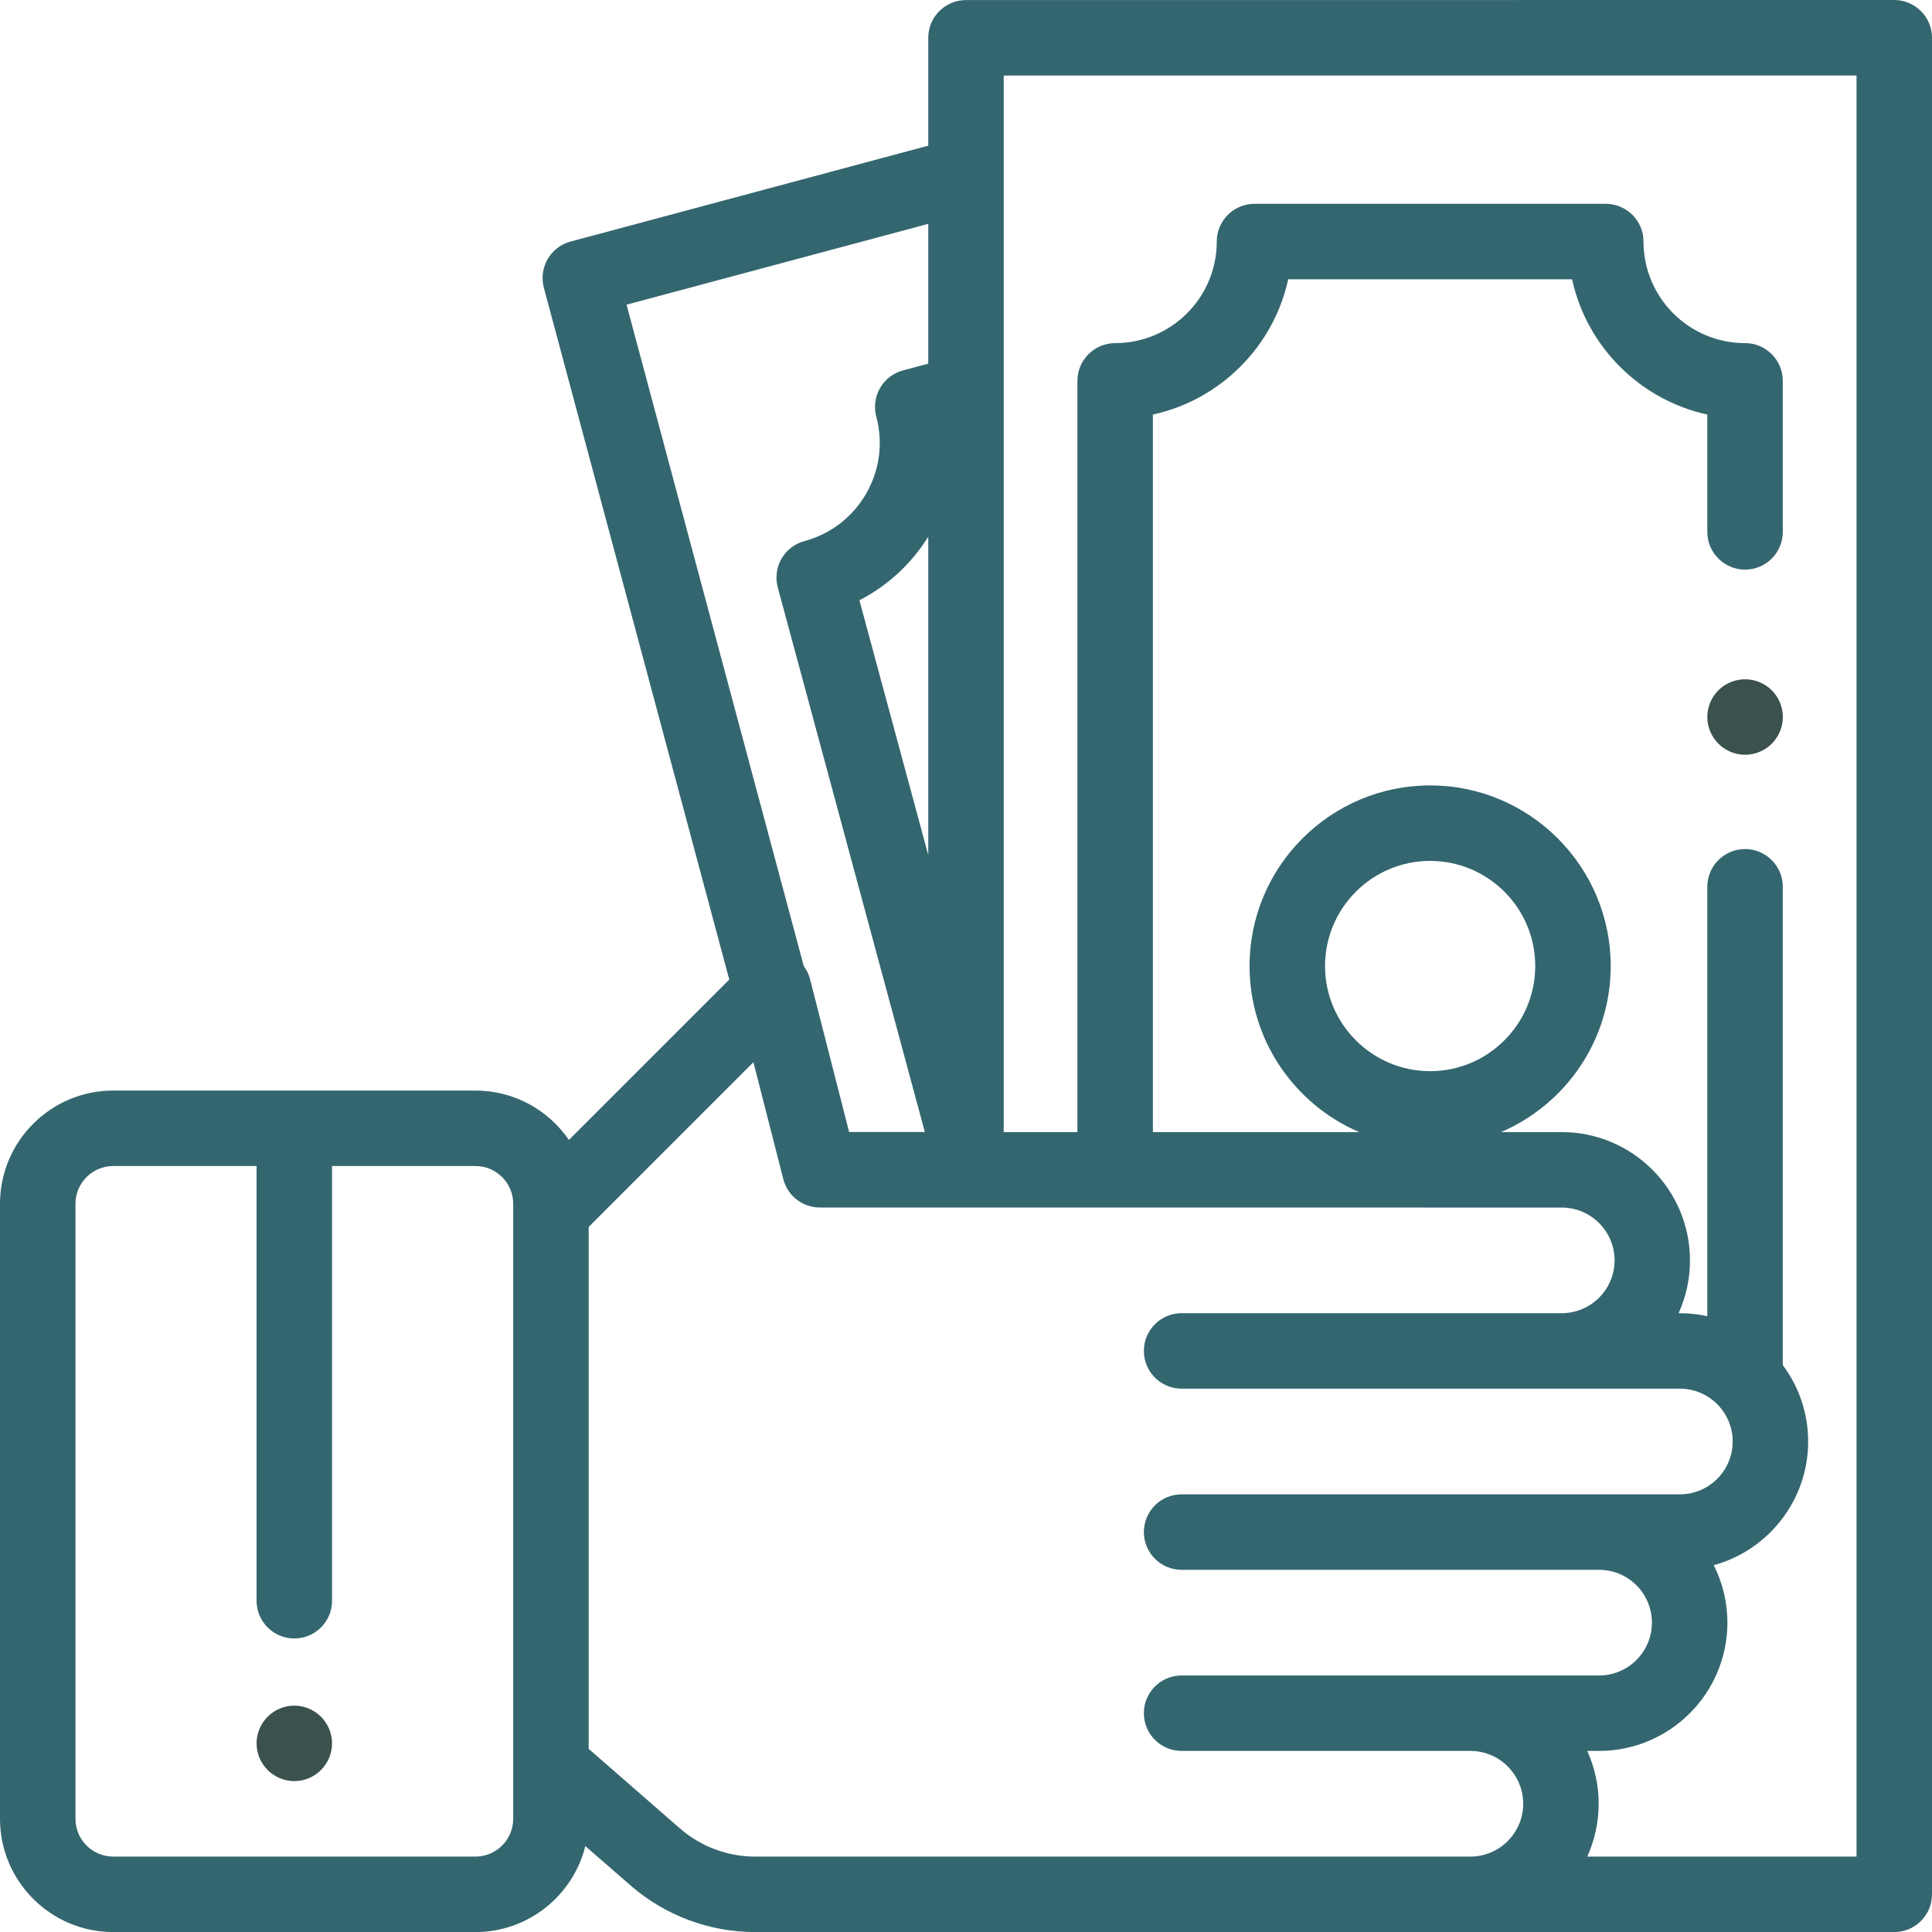
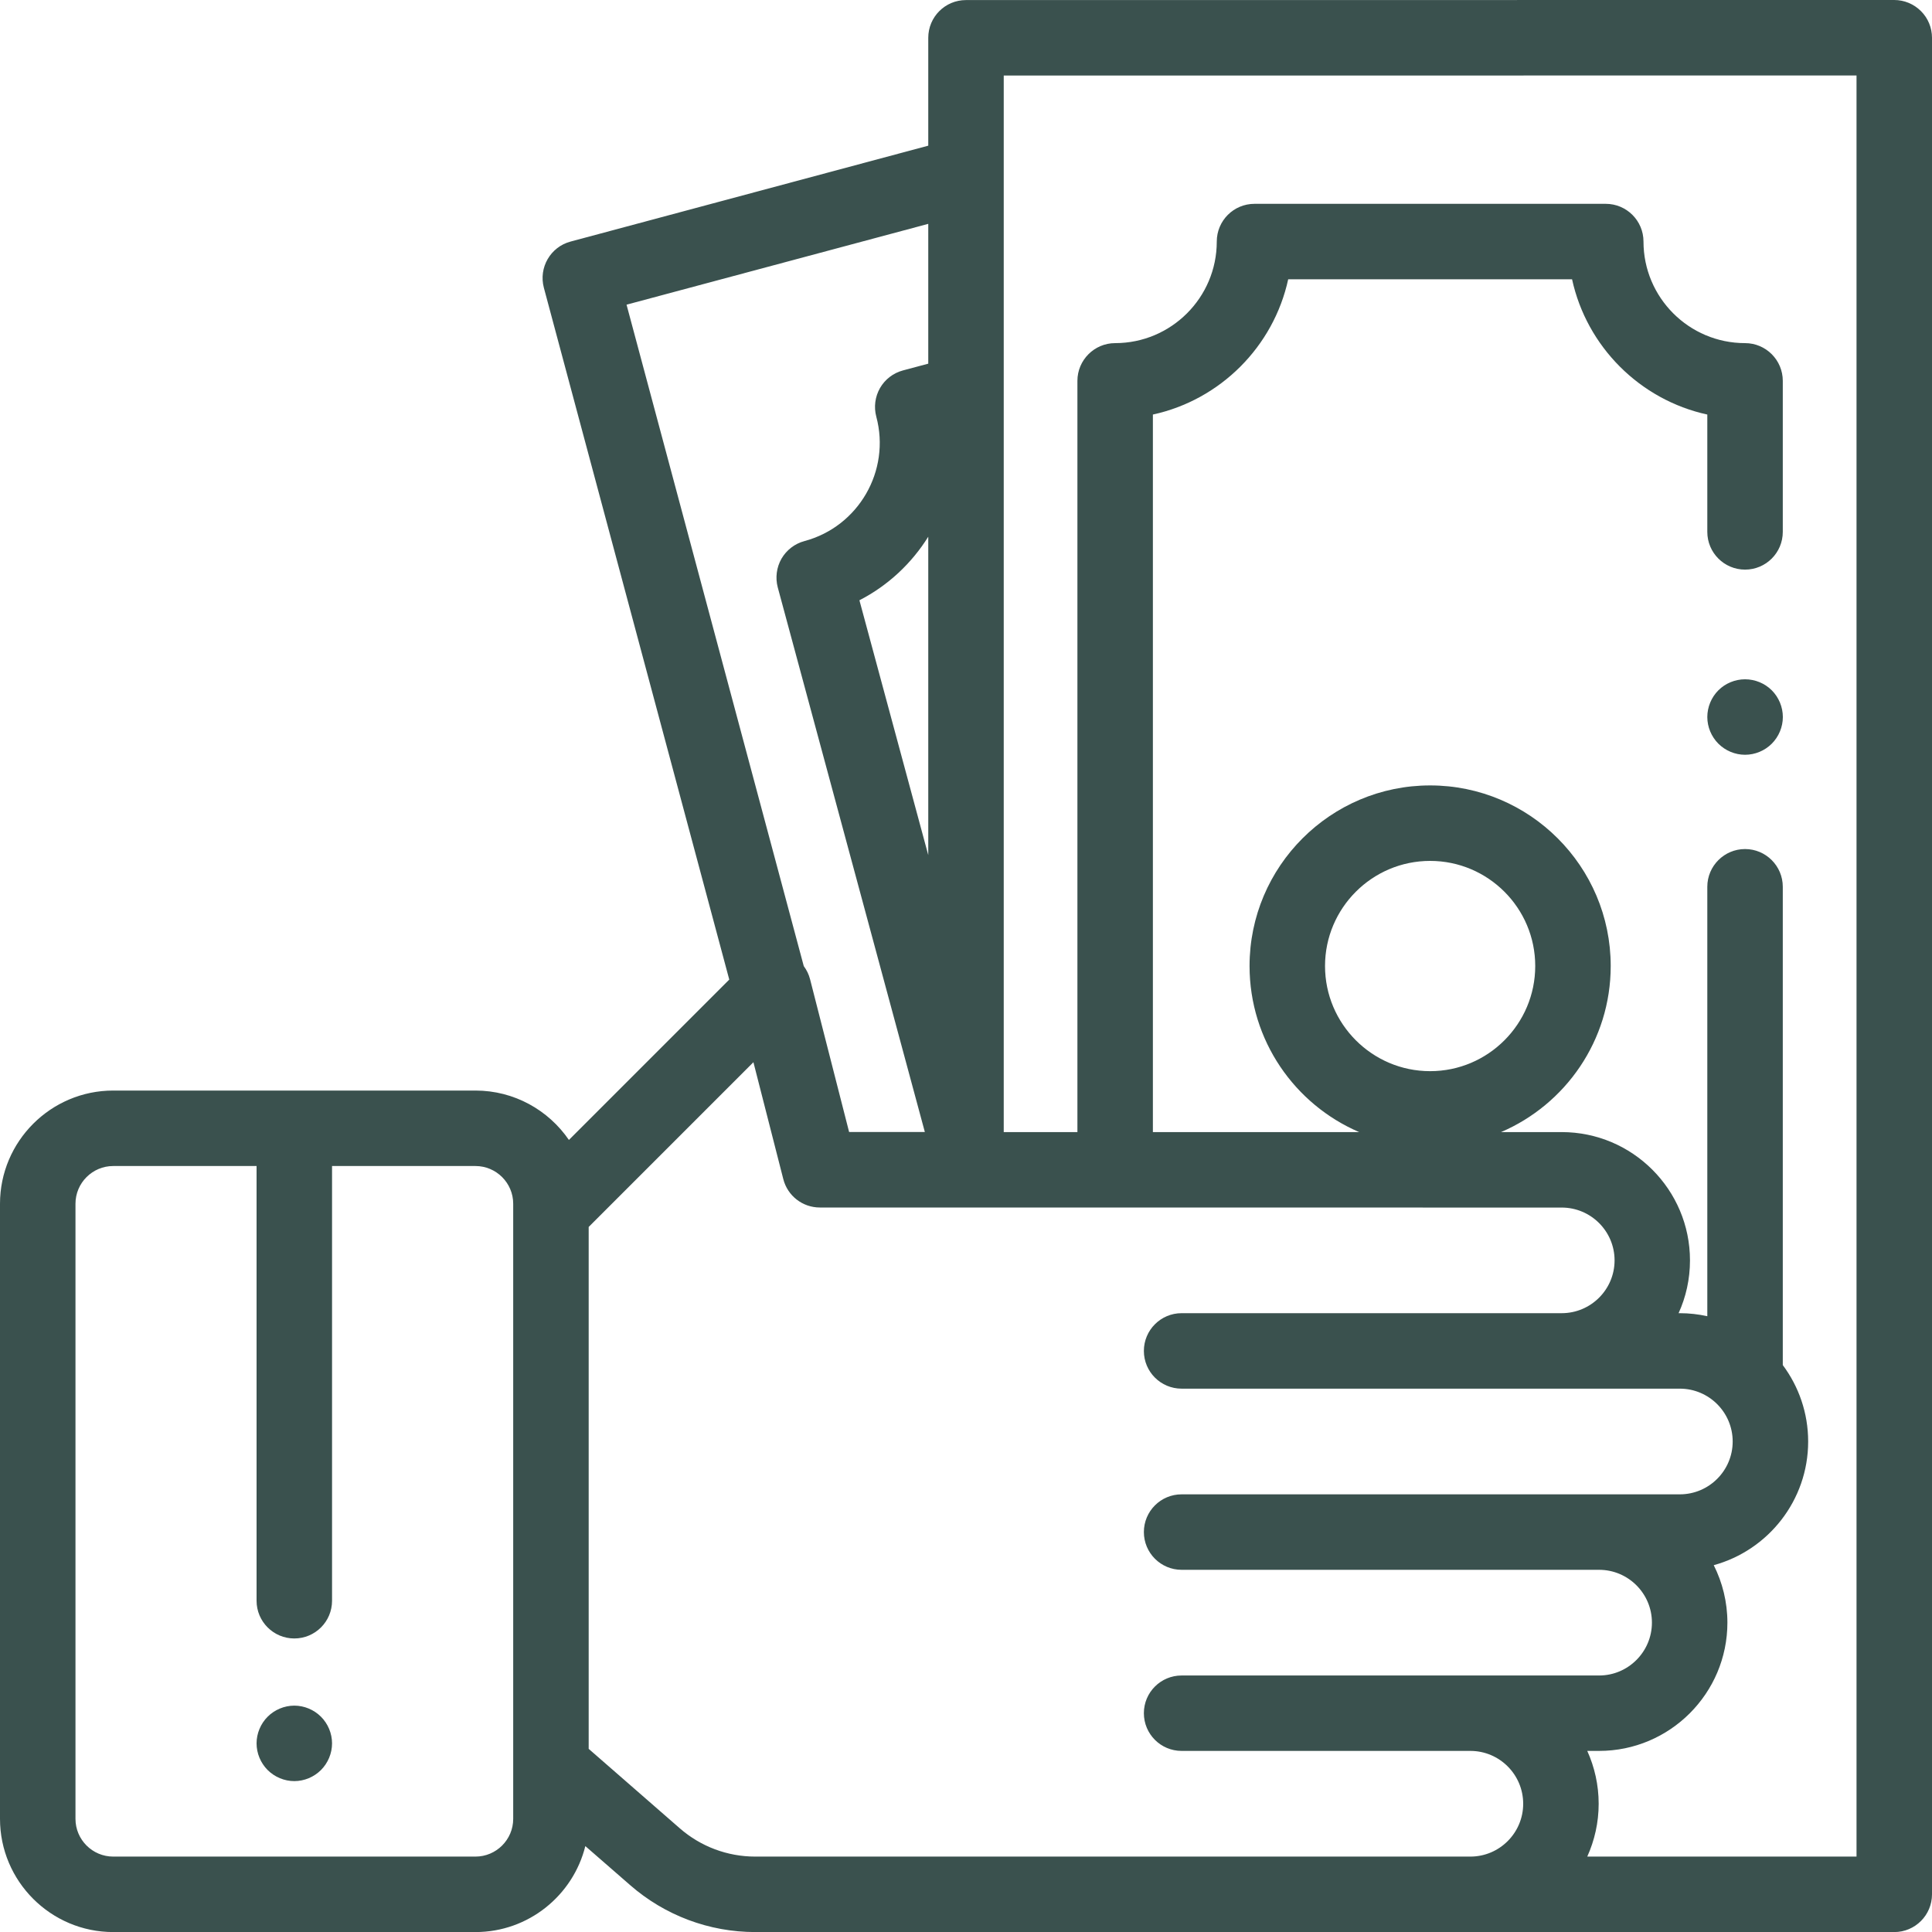
<svg xmlns="http://www.w3.org/2000/svg" width="30" height="30" viewBox="0 0 30 30" fill="none">
  <path d="M4.984 26.657C4.875 26.548 4.724 26.485 4.57 26.485C4.416 26.485 4.265 26.548 4.156 26.657C4.047 26.766 3.984 26.917 3.984 27.071C3.984 27.225 4.047 27.376 4.156 27.485C4.265 27.594 4.416 27.657 4.57 27.657C4.724 27.657 4.875 27.594 4.984 27.485C5.093 27.376 5.156 27.225 5.156 27.071C5.156 26.917 5.093 26.766 4.984 26.657Z" fill="#3A514E" />
  <path d="M27.512 10.719C27.403 10.61 27.252 10.548 27.097 10.548C26.943 10.548 26.792 10.61 26.683 10.719C26.574 10.828 26.511 10.979 26.511 11.134C26.511 11.288 26.574 11.439 26.683 11.548C26.792 11.657 26.943 11.72 27.097 11.72C27.252 11.72 27.403 11.657 27.512 11.548C27.621 11.439 27.684 11.288 27.684 11.134C27.684 10.979 27.621 10.828 27.512 10.719Z" fill="#3A514E" />
-   <path d="M29.828 0.172C29.718 0.062 29.569 0 29.414 0L15 0.001C14.676 0.001 14.414 0.263 14.414 0.587V2.262L8.86 3.751C8.547 3.834 8.362 4.156 8.445 4.468L11.324 15.211L8.834 17.701C8.517 17.239 7.985 16.934 7.383 16.934H1.758C0.789 16.934 0 17.723 0 18.692V28.243C0 29.212 0.789 30.001 1.758 30.001H7.383C8.206 30.001 8.899 29.431 9.089 28.666L9.786 29.273C10.323 29.742 11.012 30.001 11.726 30.001H29.414C29.738 30.001 30 29.738 30 29.415V0.586C30 0.431 29.938 0.281 29.828 0.172ZM7.969 28.243C7.969 28.566 7.706 28.829 7.383 28.829H1.758C1.435 28.829 1.172 28.566 1.172 28.243V18.692C1.172 18.369 1.435 18.106 1.758 18.106H3.984V24.856C3.984 25.18 4.247 25.442 4.57 25.442C4.894 25.442 5.156 25.18 5.156 24.856V18.106H7.383C7.706 18.106 7.969 18.369 7.969 18.692V28.243H7.969ZM9.729 4.731L14.414 3.476V5.647L14.021 5.752C13.871 5.792 13.743 5.89 13.665 6.025C13.588 6.16 13.567 6.32 13.607 6.47C13.832 7.31 13.332 8.177 12.491 8.402C12.341 8.442 12.213 8.541 12.135 8.675C12.058 8.81 12.037 8.971 12.077 9.121L14.361 17.578H13.185L12.579 15.207C12.56 15.132 12.526 15.062 12.481 15.002L9.729 4.731ZM14.414 8.334V13.278L13.345 9.321C13.792 9.091 14.157 8.746 14.414 8.334ZM22.832 28.829H11.726C11.296 28.829 10.88 28.673 10.556 28.39L9.141 27.156V19.052L11.699 16.494L12.163 18.309C12.229 18.569 12.463 18.75 12.73 18.75L24.25 18.751C24.703 18.751 25.071 19.119 25.071 19.571C25.071 20.023 24.703 20.391 24.25 20.391H18.348C18.024 20.391 17.762 20.654 17.762 20.977C17.762 21.301 18.024 21.563 18.348 21.563H26.084C26.537 21.563 26.905 21.931 26.905 22.384C26.905 22.836 26.537 23.204 26.084 23.204H18.348C18.024 23.204 17.762 23.466 17.762 23.79C17.762 24.113 18.024 24.376 18.348 24.376H24.831C25.283 24.376 25.651 24.744 25.651 25.196C25.651 25.648 25.283 26.017 24.831 26.017H18.348C18.024 26.017 17.762 26.279 17.762 26.602C17.762 26.926 18.024 27.188 18.348 27.188H22.832C23.284 27.188 23.652 27.556 23.652 28.009C23.652 28.461 23.284 28.829 22.832 28.829ZM28.828 28.829H28.828H24.647C24.76 28.578 24.824 28.301 24.824 28.009C24.824 27.716 24.76 27.439 24.647 27.188H24.831C25.929 27.188 26.823 26.294 26.823 25.196C26.823 24.876 26.746 24.573 26.611 24.304C27.455 24.073 28.077 23.299 28.077 22.384C28.077 21.939 27.93 21.528 27.683 21.197V13.77C27.683 13.447 27.421 13.184 27.097 13.184C26.774 13.184 26.511 13.447 26.511 13.77V20.438C26.374 20.408 26.231 20.391 26.084 20.391H26.065C26.179 20.141 26.242 19.863 26.242 19.571C26.242 18.473 25.349 17.579 24.25 17.579H23.308C24.309 17.15 25.011 16.156 25.011 15C25.011 13.454 23.753 12.196 22.207 12.196C20.661 12.196 19.403 13.454 19.403 15C19.403 16.156 20.105 17.15 21.105 17.579H17.902V6.437C18.949 6.209 19.775 5.383 20.003 4.337H24.411C24.639 5.383 25.465 6.209 26.511 6.437V8.259C26.511 8.583 26.774 8.845 27.097 8.845C27.421 8.845 27.683 8.583 27.683 8.259V5.914C27.683 5.591 27.421 5.328 27.097 5.328C26.227 5.328 25.52 4.621 25.52 3.751C25.52 3.427 25.257 3.165 24.934 3.165H19.48C19.156 3.165 18.894 3.427 18.894 3.751C18.894 4.621 18.186 5.328 17.316 5.328C16.993 5.328 16.73 5.591 16.73 5.914V17.579H15.586V1.173L28.828 1.172V28.829ZM22.207 16.633C21.307 16.633 20.575 15.9 20.575 15C20.575 14.1 21.307 13.368 22.207 13.368C23.107 13.368 23.839 14.1 23.839 15C23.839 15.9 23.107 16.633 22.207 16.633Z" fill="#34666f" />
+   <path d="M29.828 0.172C29.718 0.062 29.569 0 29.414 0L15 0.001C14.676 0.001 14.414 0.263 14.414 0.587V2.262L8.86 3.751C8.547 3.834 8.362 4.156 8.445 4.468L11.324 15.211L8.834 17.701C8.517 17.239 7.985 16.934 7.383 16.934H1.758C0.789 16.934 0 17.723 0 18.692V28.243C0 29.212 0.789 30.001 1.758 30.001H7.383C8.206 30.001 8.899 29.431 9.089 28.666L9.786 29.273C10.323 29.742 11.012 30.001 11.726 30.001H29.414C29.738 30.001 30 29.738 30 29.415V0.586C30 0.431 29.938 0.281 29.828 0.172ZM7.969 28.243C7.969 28.566 7.706 28.829 7.383 28.829H1.758C1.435 28.829 1.172 28.566 1.172 28.243V18.692C1.172 18.369 1.435 18.106 1.758 18.106H3.984V24.856C3.984 25.18 4.247 25.442 4.57 25.442C4.894 25.442 5.156 25.18 5.156 24.856V18.106H7.383C7.706 18.106 7.969 18.369 7.969 18.692V28.243H7.969ZM9.729 4.731L14.414 3.476V5.647L14.021 5.752C13.871 5.792 13.743 5.89 13.665 6.025C13.588 6.16 13.567 6.32 13.607 6.47C13.832 7.31 13.332 8.177 12.491 8.402C12.341 8.442 12.213 8.541 12.135 8.675C12.058 8.81 12.037 8.971 12.077 9.121L14.361 17.578H13.185L12.579 15.207C12.56 15.132 12.526 15.062 12.481 15.002L9.729 4.731ZM14.414 8.334V13.278L13.345 9.321C13.792 9.091 14.157 8.746 14.414 8.334ZM22.832 28.829H11.726C11.296 28.829 10.88 28.673 10.556 28.39L9.141 27.156V19.052L11.699 16.494L12.163 18.309C12.229 18.569 12.463 18.75 12.73 18.75L24.25 18.751C24.703 18.751 25.071 19.119 25.071 19.571C25.071 20.023 24.703 20.391 24.25 20.391H18.348C18.024 20.391 17.762 20.654 17.762 20.977C17.762 21.301 18.024 21.563 18.348 21.563H26.084C26.537 21.563 26.905 21.931 26.905 22.384C26.905 22.836 26.537 23.204 26.084 23.204H18.348C18.024 23.204 17.762 23.466 17.762 23.79C17.762 24.113 18.024 24.376 18.348 24.376H24.831C25.283 24.376 25.651 24.744 25.651 25.196C25.651 25.648 25.283 26.017 24.831 26.017H18.348C18.024 26.017 17.762 26.279 17.762 26.602C17.762 26.926 18.024 27.188 18.348 27.188H22.832C23.284 27.188 23.652 27.556 23.652 28.009C23.652 28.461 23.284 28.829 22.832 28.829ZM28.828 28.829H28.828H24.647C24.76 28.578 24.824 28.301 24.824 28.009C24.824 27.716 24.76 27.439 24.647 27.188H24.831C25.929 27.188 26.823 26.294 26.823 25.196C26.823 24.876 26.746 24.573 26.611 24.304C27.455 24.073 28.077 23.299 28.077 22.384C28.077 21.939 27.93 21.528 27.683 21.197V13.77C27.683 13.447 27.421 13.184 27.097 13.184C26.774 13.184 26.511 13.447 26.511 13.77V20.438C26.374 20.408 26.231 20.391 26.084 20.391H26.065C26.179 20.141 26.242 19.863 26.242 19.571C26.242 18.473 25.349 17.579 24.25 17.579H23.308C24.309 17.15 25.011 16.156 25.011 15C25.011 13.454 23.753 12.196 22.207 12.196C20.661 12.196 19.403 13.454 19.403 15C19.403 16.156 20.105 17.15 21.105 17.579H17.902V6.437C18.949 6.209 19.775 5.383 20.003 4.337H24.411C24.639 5.383 25.465 6.209 26.511 6.437V8.259C26.511 8.583 26.774 8.845 27.097 8.845C27.421 8.845 27.683 8.583 27.683 8.259V5.914C27.683 5.591 27.421 5.328 27.097 5.328C26.227 5.328 25.52 4.621 25.52 3.751C25.52 3.427 25.257 3.165 24.934 3.165H19.48C19.156 3.165 18.894 3.427 18.894 3.751C18.894 4.621 18.186 5.328 17.316 5.328C16.993 5.328 16.73 5.591 16.73 5.914V17.579H15.586V1.173L28.828 1.172V28.829ZM22.207 16.633C21.307 16.633 20.575 15.9 20.575 15C20.575 14.1 21.307 13.368 22.207 13.368C23.107 13.368 23.839 14.1 23.839 15C23.839 15.9 23.107 16.633 22.207 16.633Z" fill="#3A514E" />
</svg>
